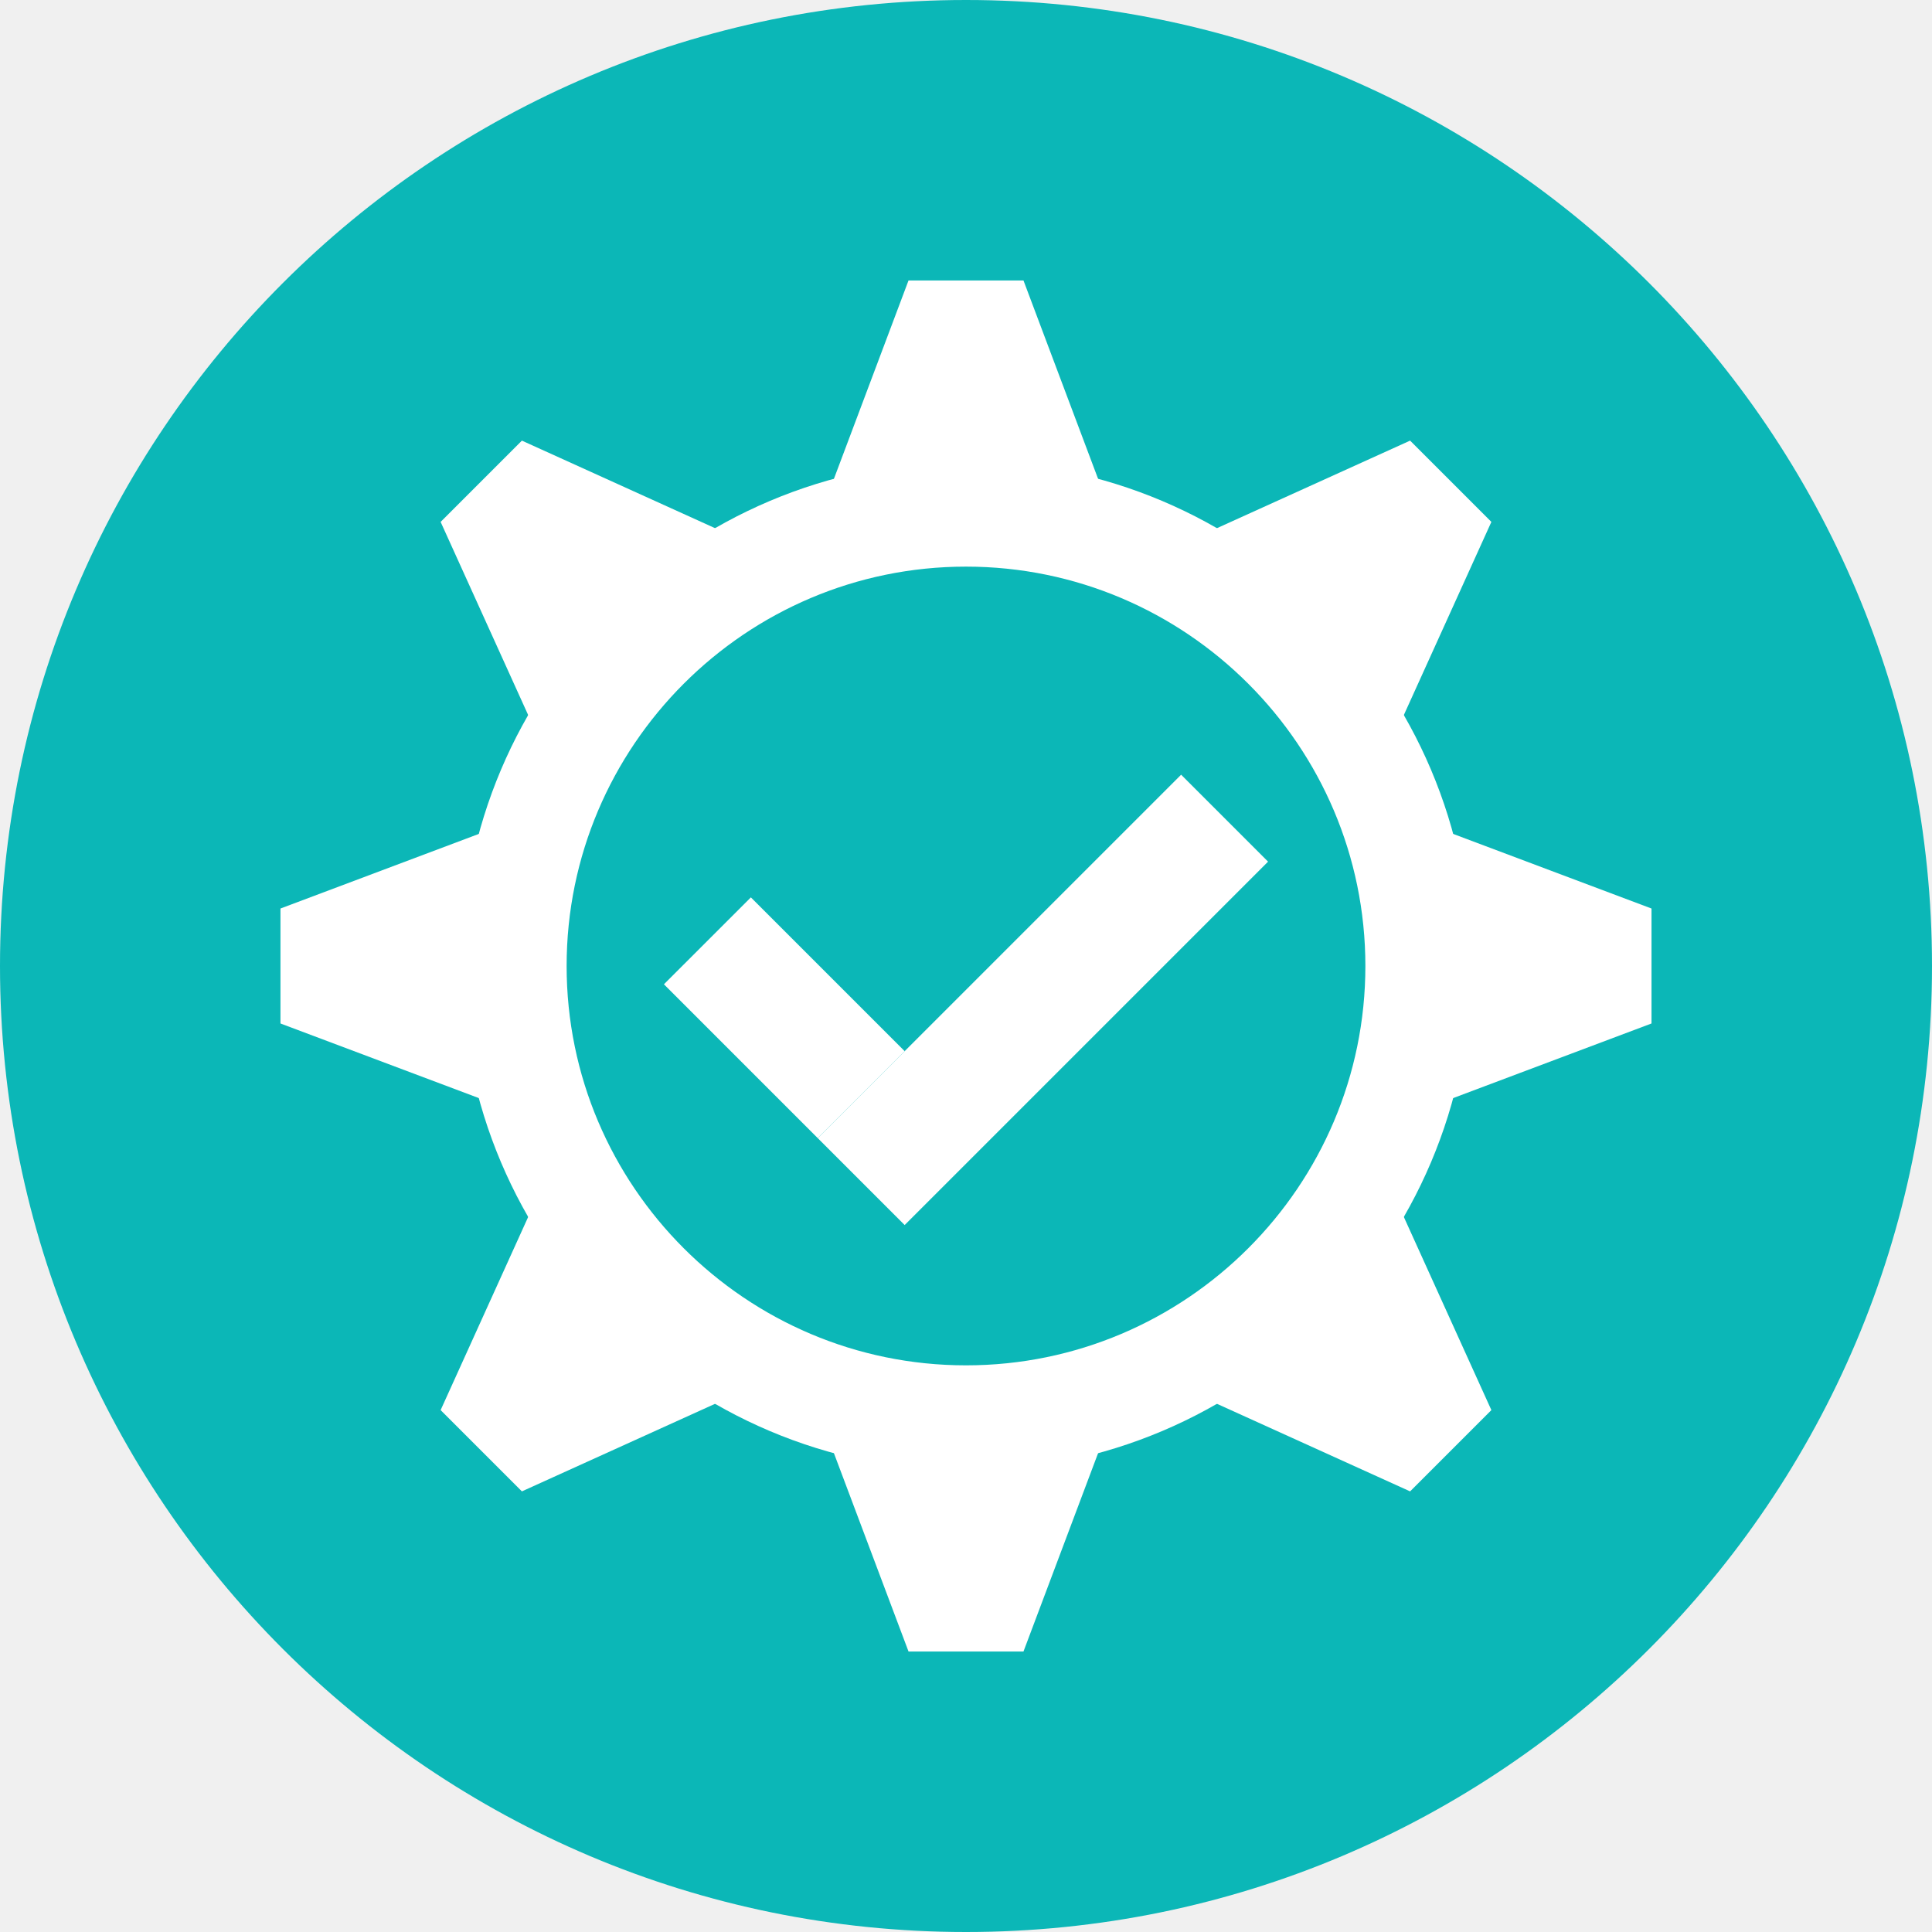
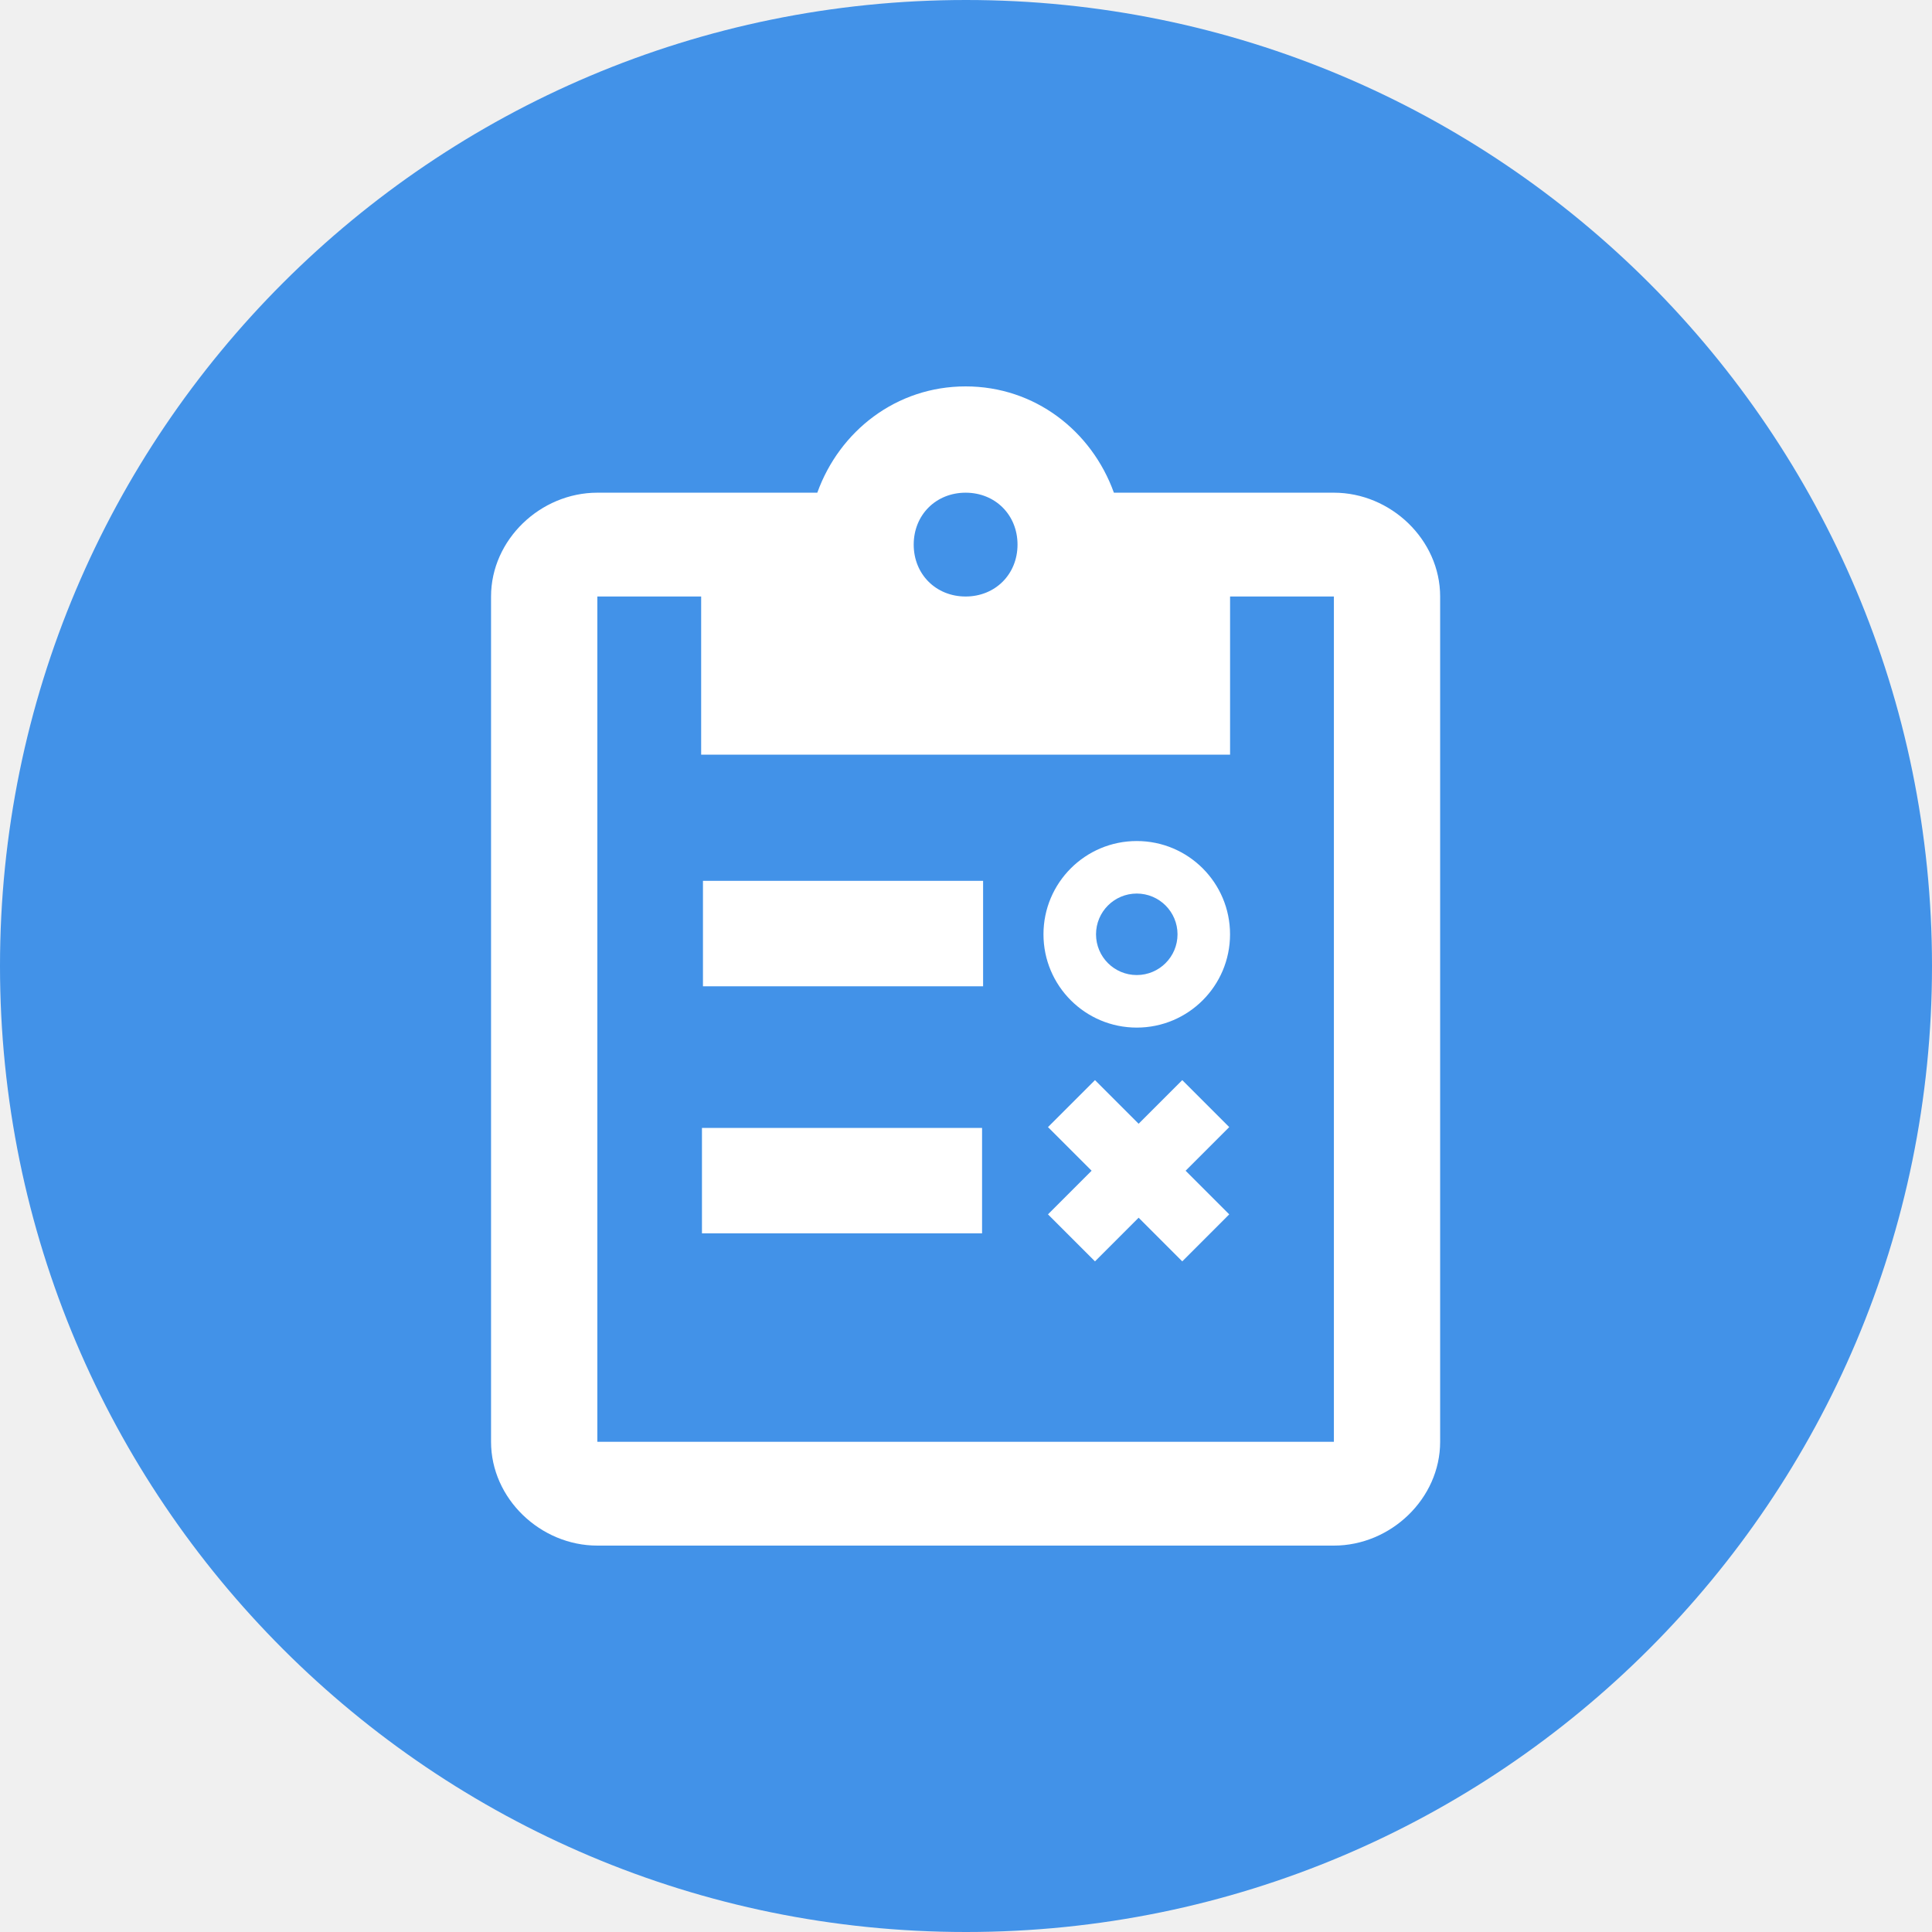
<svg xmlns="http://www.w3.org/2000/svg" width="60px" height="60px" viewBox="0 0 60 60" version="1.1">
-   <defs />
-   <g id="产品模块" stroke="none" stroke-width="1" fill="none" fill-rule="evenodd">
-     <g transform="translate(-220, -2508)" id="test-icon">
-       <g transform="translate(220, 2508)">
-         <path d="M60,30 C60,46.568 46.568,60 30,60 C13.432,60 0,46.568 0,30 C0,13.432 13.432,0 30,0 C46.568,0 60,13.432 60,30" id="Fill-1" fill="#0BB7B7" />
-         <polygon id="Fill-3" fill="#FFFFFF" points="34.512 15.961 25.488 15.961 28.215 8.71 31.785 8.71" />
-         <polygon id="Fill-5" fill="#FFFFFF" points="23.264 16.882 16.882 23.264 13.684 16.208 16.208 13.684" />
-         <polygon id="Fill-7" fill="#FFFFFF" points="15.961 25.488 15.961 34.512 8.71 31.785 8.71 28.215" />
-         <polygon id="Fill-9" fill="#FFFFFF" points="16.882 36.736 23.264 43.117 16.208 46.316 13.684 43.792" />
-         <polygon id="Fill-11" fill="#FFFFFF" points="25.488 44.039 34.512 44.039 31.785 51.289 28.215 51.289" />
-         <polygon id="Fill-13" fill="#FFFFFF" points="36.736 43.117 43.118 36.736 46.316 43.792 43.792 46.316" />
-         <polygon id="Fill-15" fill="#FFFFFF" points="44.039 34.512 44.039 25.488 51.289 28.215 51.289 31.785" />
-         <polygon id="Fill-17" fill="#FFFFFF" points="43.118 23.264 36.736 16.882 43.792 13.684 46.316 16.208" />
-         <polygon id="Fill-19" fill="#FFFFFF" points="28.095 32.645 25.395 35.345 20.619 30.568 23.319 27.869" />
-         <polygon id="Fill-21" fill="#FFFFFF" points="36.681 24.059 39.381 26.759 28.095 38.045 25.395 35.345" />
-         <path d="M30,17.597 C23.161,17.597 17.597,23.161 17.597,30 C17.597,36.839 23.161,42.402 30,42.402 C36.839,42.402 42.403,36.839 42.403,30 C42.403,23.161 36.839,17.597 30,17.597 M30,45.675 C21.357,45.675 14.325,38.643 14.325,30 C14.325,21.356 21.357,14.325 30,14.325 C38.643,14.325 45.675,21.356 45.675,30 C45.675,38.643 38.643,45.675 30,45.675" id="Fill-23" fill="#FFFFFF" />
+   <g id="页面-1" stroke="none" stroke-width="1" fill="none" fill-rule="evenodd">
+     <g id="产品模块" transform="translate(-220, -817)">
+       <g id="test-icon" transform="translate(220, 817)">
+         <path d="M60,30 C60,46.568 46.568,60 30,60 C13.432,60 0,46.568 0,30 C0,13.432 13.432,0 30,0 C46.568,0 60,13.432 60,30 Z" id="Fill-1" fill="#4292E8" />
+         <g id="IAM" transform="translate(10, 10)">
+           <polygon id="Shape" points="0 0 40 0 40 40 0 40" />
+           <path d="M19.988,2 C22.137,2 23.902,3.382 24.593,5.301 L31.425,5.301 C33.19,5.301 34.725,6.759 34.725,8.525 L34.725,34.776 C34.725,36.542 33.19,38 31.425,38 L8.551,38 C6.785,38 5.25,36.542 5.25,34.776 L5.25,8.525 C5.25,6.759 6.785,5.301 8.551,5.301 L15.382,5.301 C16.073,3.382 17.838,2 19.988,2 Z M11.775,8.525 L8.551,8.525 L8.551,34.776 L31.425,34.776 L31.425,8.525 L28.201,8.525 L28.201,13.437 L11.775,13.437 L11.775,8.525 Z M26.716,23.544 L28.175,25.003 L26.82,26.358 L28.175,27.713 L26.716,29.173 L25.361,27.817 L24.006,29.173 L22.546,27.713 L23.901,26.358 L22.546,25.003 L24.006,23.544 L25.361,24.899 L26.716,23.544 Z M20.499,25.028 L20.499,28.303 L11.8,28.303 L11.8,25.028 L20.499,25.028 Z M25.303,16.119 C26.903,16.119 28.2,17.416 28.2,19.016 C28.2,20.616 26.903,21.913 25.303,21.913 C23.703,21.913 22.406,20.616 22.406,19.016 C22.406,17.416 23.703,16.119 25.303,16.119 Z M20.531,17.356 L20.531,20.631 L11.831,20.631 L11.831,17.356 L20.531,17.356 Z M25.303,17.75 C24.604,17.75 24.038,18.317 24.038,19.016 C24.038,19.715 24.604,20.281 25.303,20.281 C26.002,20.281 26.569,19.715 26.569,19.016 C26.569,18.317 26.002,17.75 25.303,17.75 Z M19.988,5.301 C19.067,5.301 18.376,5.991 18.376,6.913 C18.376,7.834 19.067,8.525 19.988,8.525 C20.909,8.525 21.6,7.834 21.6,6.913 C21.6,5.991 20.909,5.301 19.988,5.301 Z" id="Combined-Shape" fill="#FFFFFF" />
+         </g>
      </g>
    </g>
  </g>
</svg>
